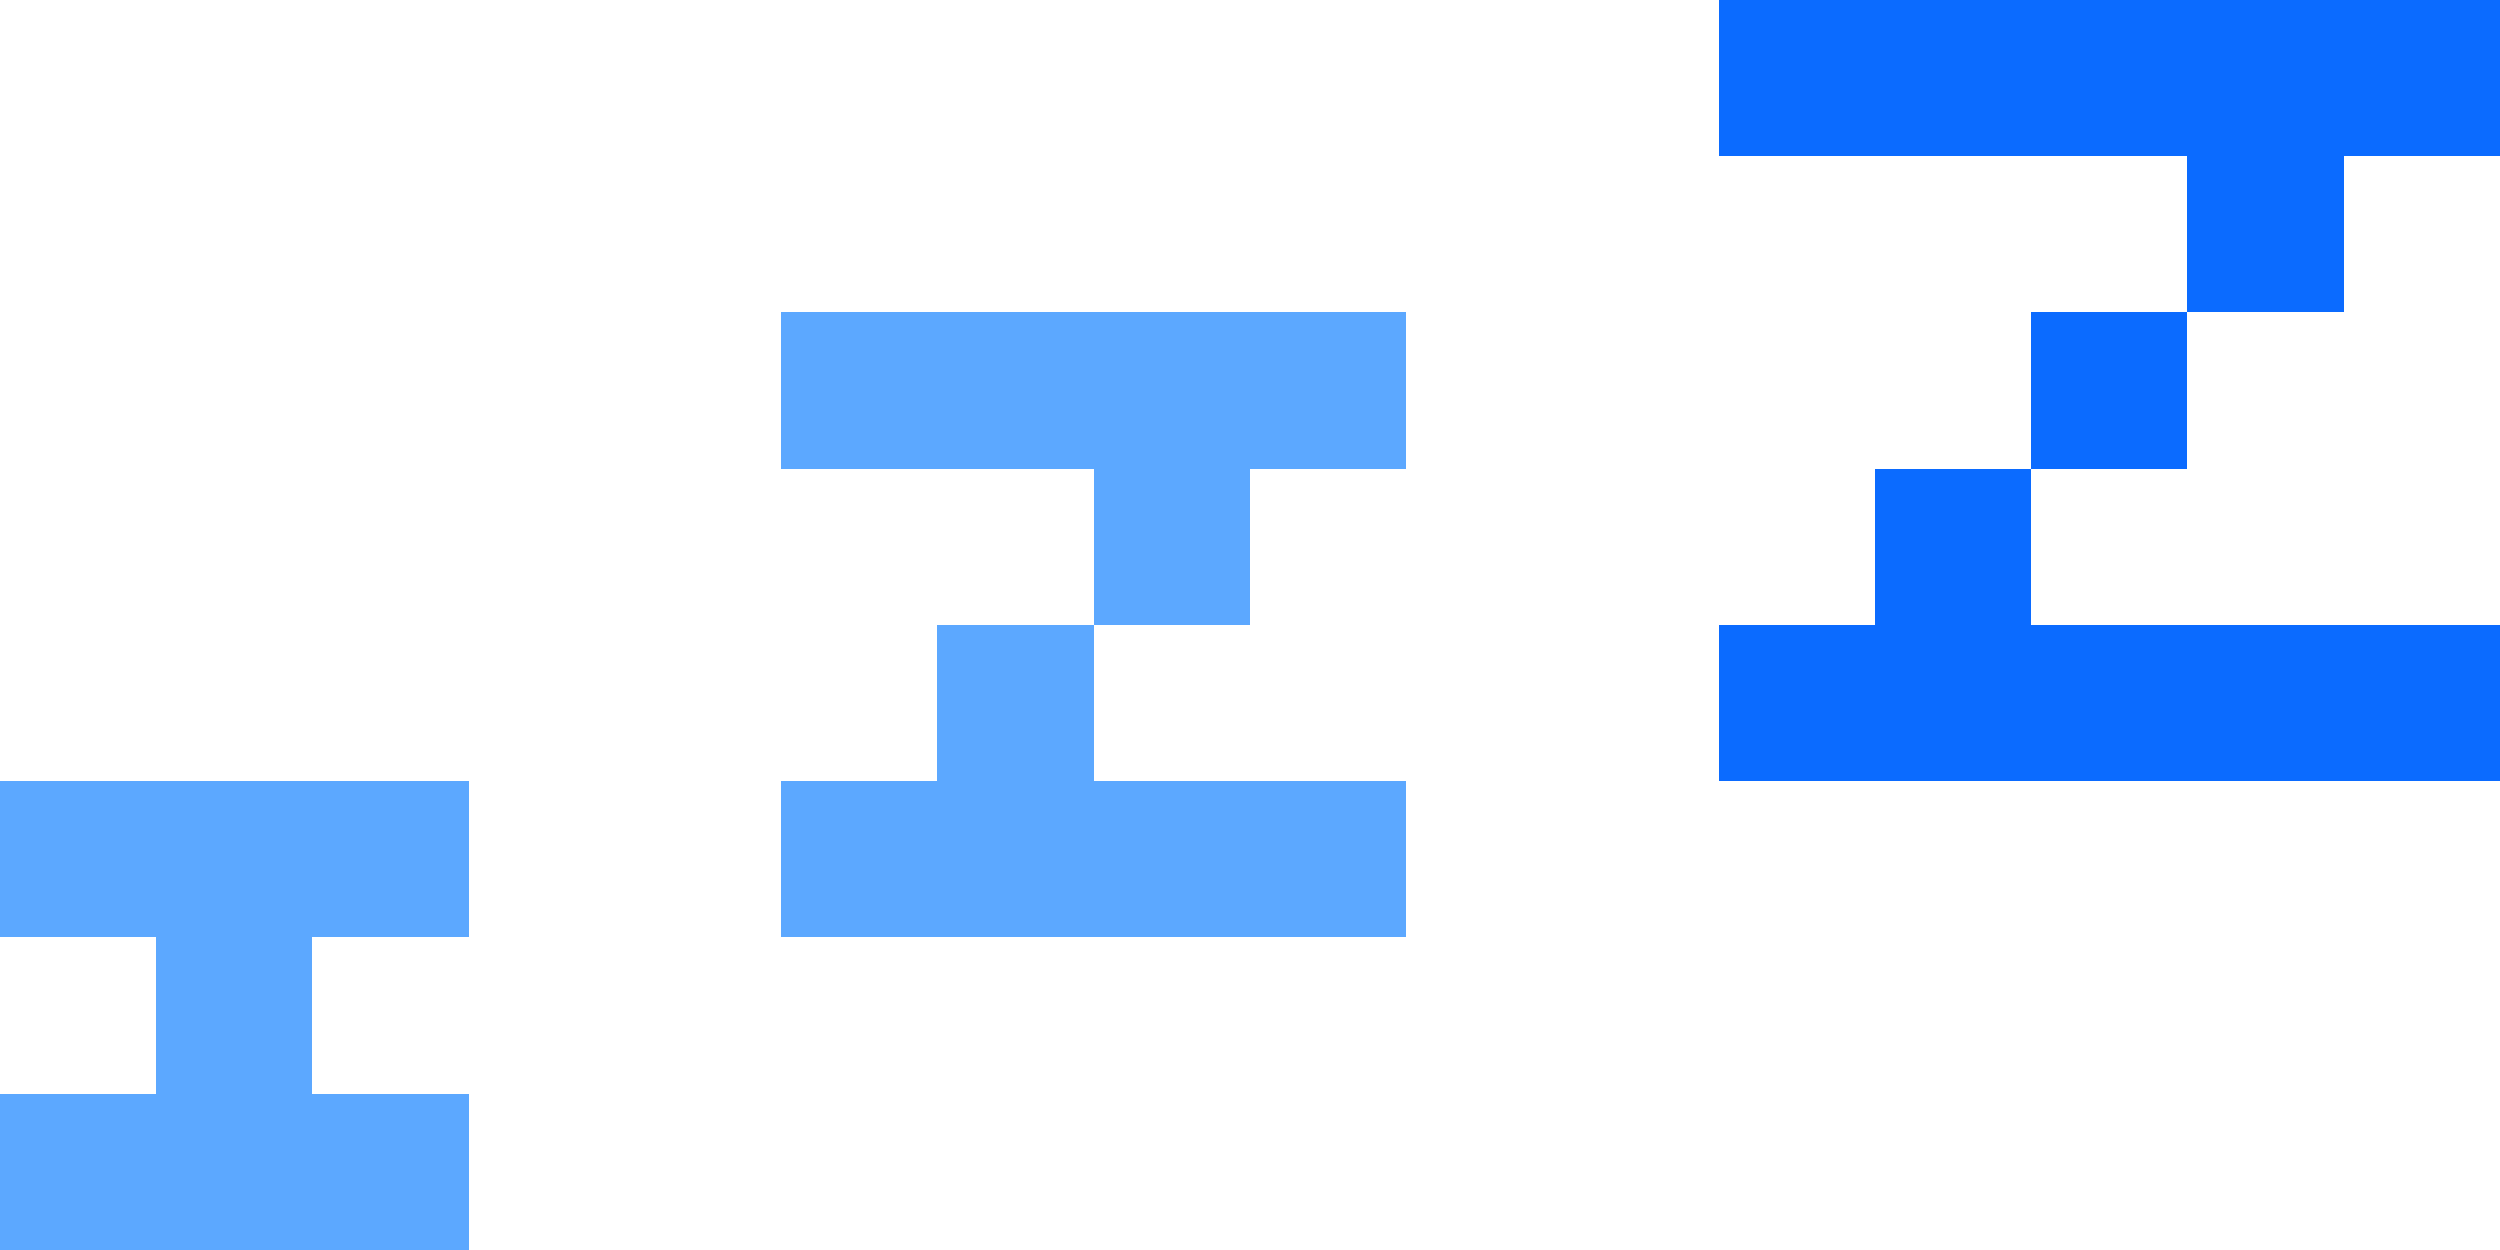
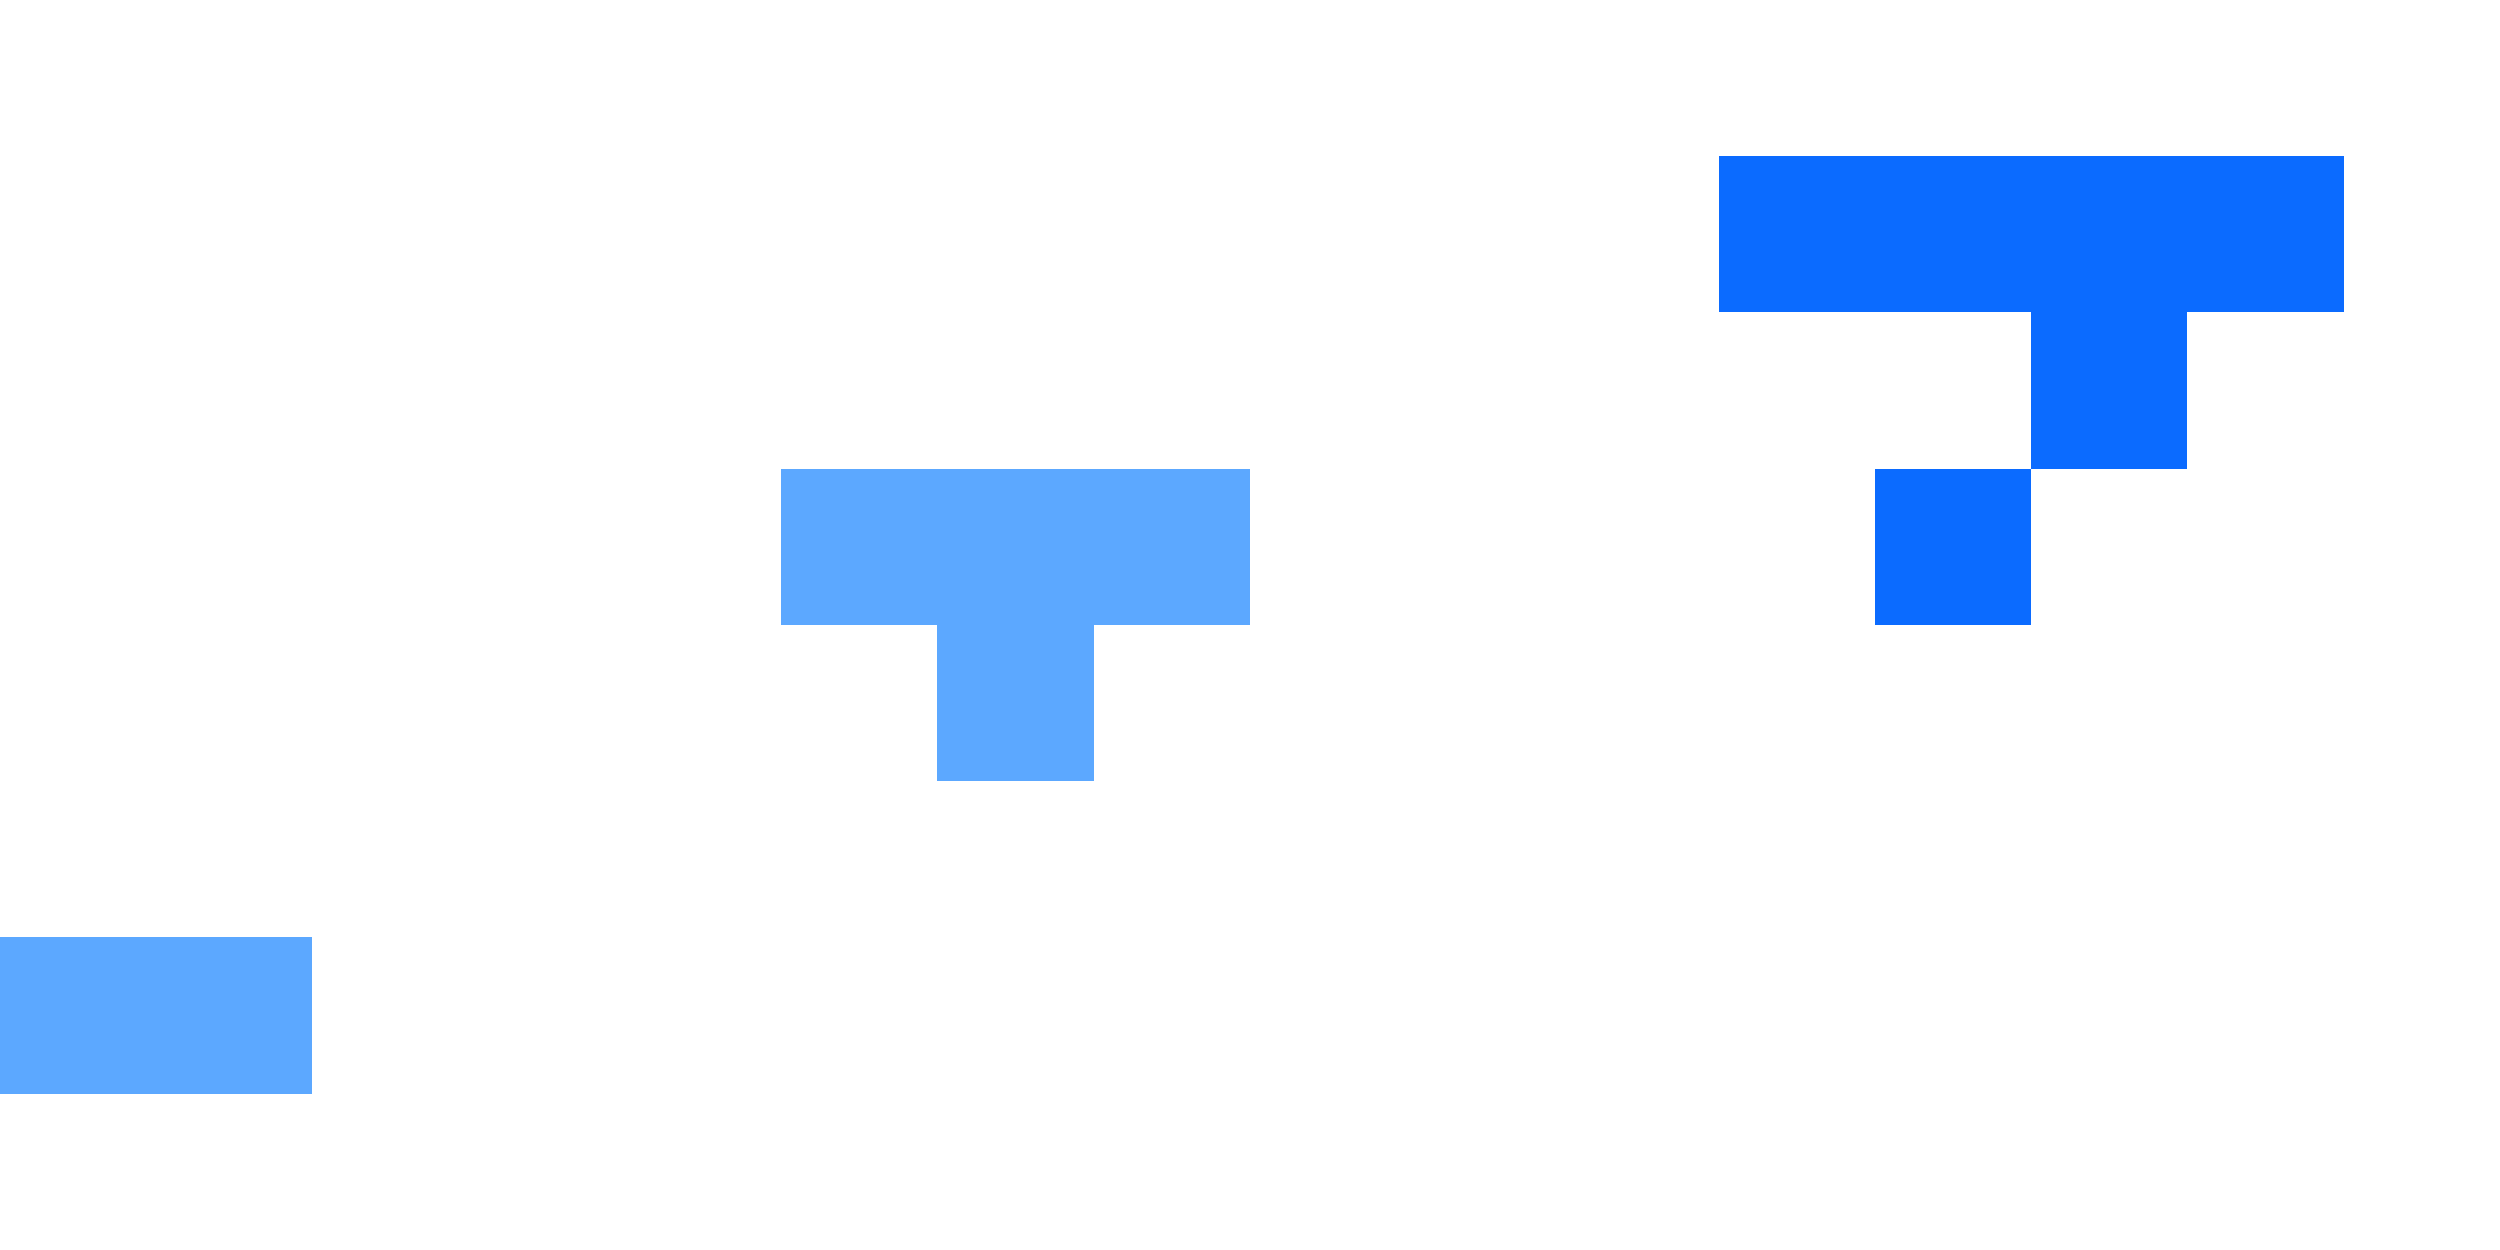
<svg xmlns="http://www.w3.org/2000/svg" width="16" height="8" viewBox="0 0 16 8" shape-rendering="crispEdges">
-   <rect x="11" y="0" width="5" height="1" fill="rgb(11,107,255)" />
-   <rect x="14" y="1" width="1" height="1" fill="rgb(11,107,255)" />
-   <rect x="5" y="2" width="4" height="1" fill="rgb(92,168,255)" />
+   <rect x="11" y="0" width="5" height="1" fill="rgb(255,255,255)" />
+   <rect x="11" y="1" width="4" height="1" fill="rgb(11,107,255)" />
+   <rect x="15" y="1" width="1" height="1" fill="rgb(255,255,255)" />
+   <rect x="5" y="2" width="4" height="1" fill="rgb(255,255,255)" />
  <rect x="13" y="2" width="1" height="1" fill="rgb(11,107,255)" />
-   <rect x="7" y="3" width="1" height="1" fill="rgb(92,168,255)" />
+   <rect x="14" y="2" width="1" height="1" fill="rgb(255,255,255)" />
+   <rect x="5" y="3" width="3" height="1" fill="rgb(92,168,255)" />
+   <rect x="8" y="3" width="1" height="1" fill="rgb(255,255,255)" />
  <rect x="12" y="3" width="1" height="1" fill="rgb(11,107,255)" />
+   <rect x="13" y="3" width="1" height="1" fill="rgb(255,255,255)" />
  <rect x="6" y="4" width="1" height="1" fill="rgb(92,168,255)" />
-   <rect x="11" y="4" width="5" height="1" fill="rgb(11,107,255)" />
-   <rect x="0" y="5" width="3" height="1" fill="rgb(92,168,255)" />
-   <rect x="5" y="5" width="4" height="1" fill="rgb(92,168,255)" />
-   <rect x="1" y="6" width="1" height="1" fill="rgb(92,168,255)" />
-   <rect x="0" y="7" width="3" height="1" fill="rgb(92,168,255)" />
+   <rect x="7" y="4" width="1" height="1" fill="rgb(255,255,255)" />
+   <rect x="11" y="4" width="5" height="1" fill="rgb(255,255,255)" />
+   <rect x="0" y="5" width="3" height="1" fill="rgb(255,255,255)" />
+   <rect x="5" y="5" width="4" height="1" fill="rgb(255,255,255)" />
+   <rect x="0" y="6" width="2" height="1" fill="rgb(92,168,255)" />
+   <rect x="2" y="6" width="1" height="1" fill="rgb(255,255,255)" />
+   <rect x="0" y="7" width="3" height="1" fill="rgb(255,255,255)" />
</svg>
